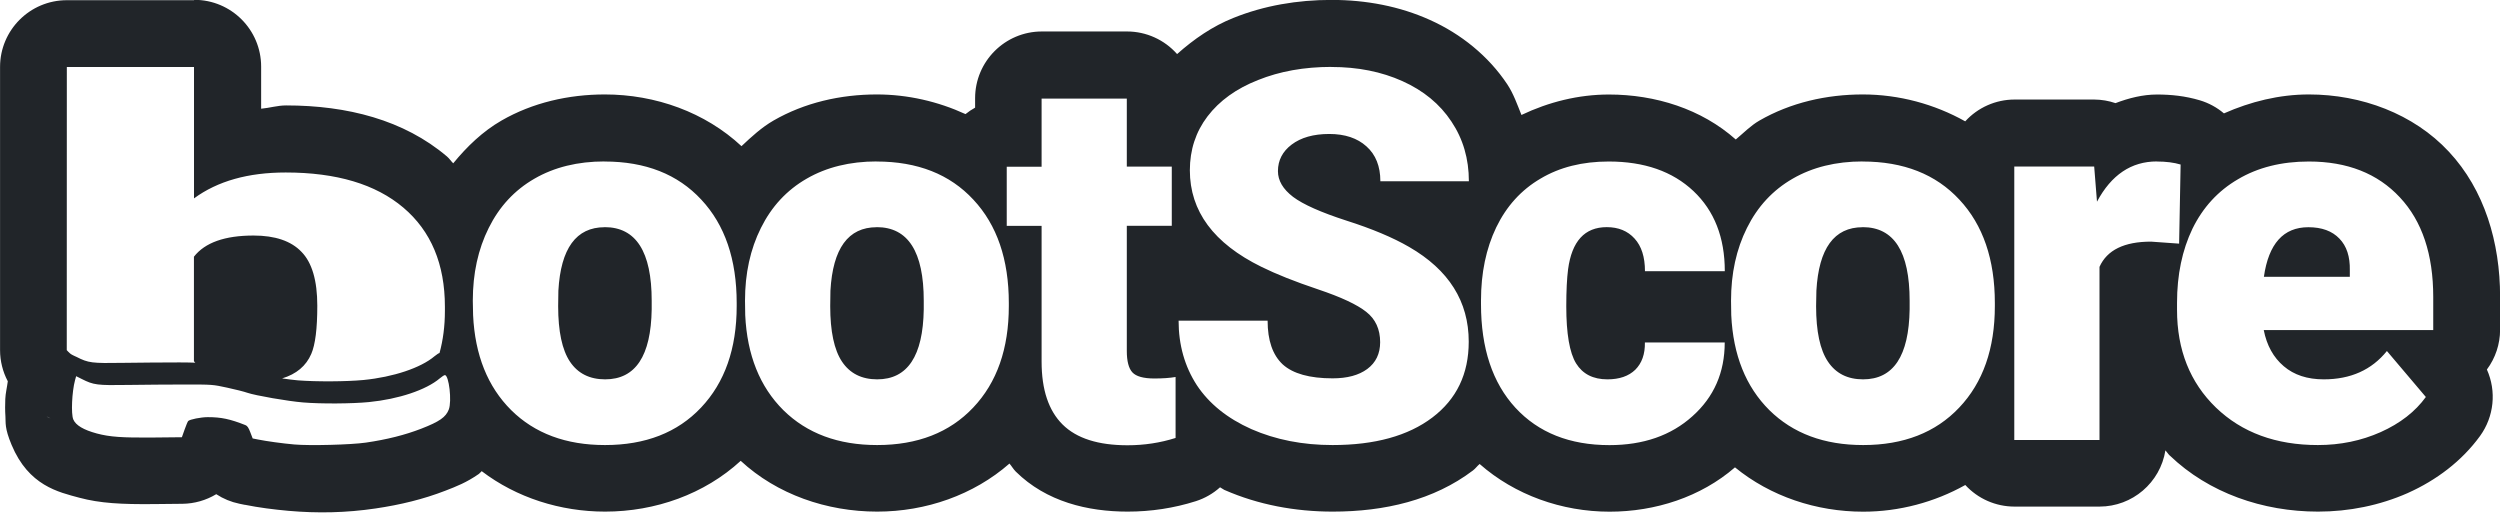
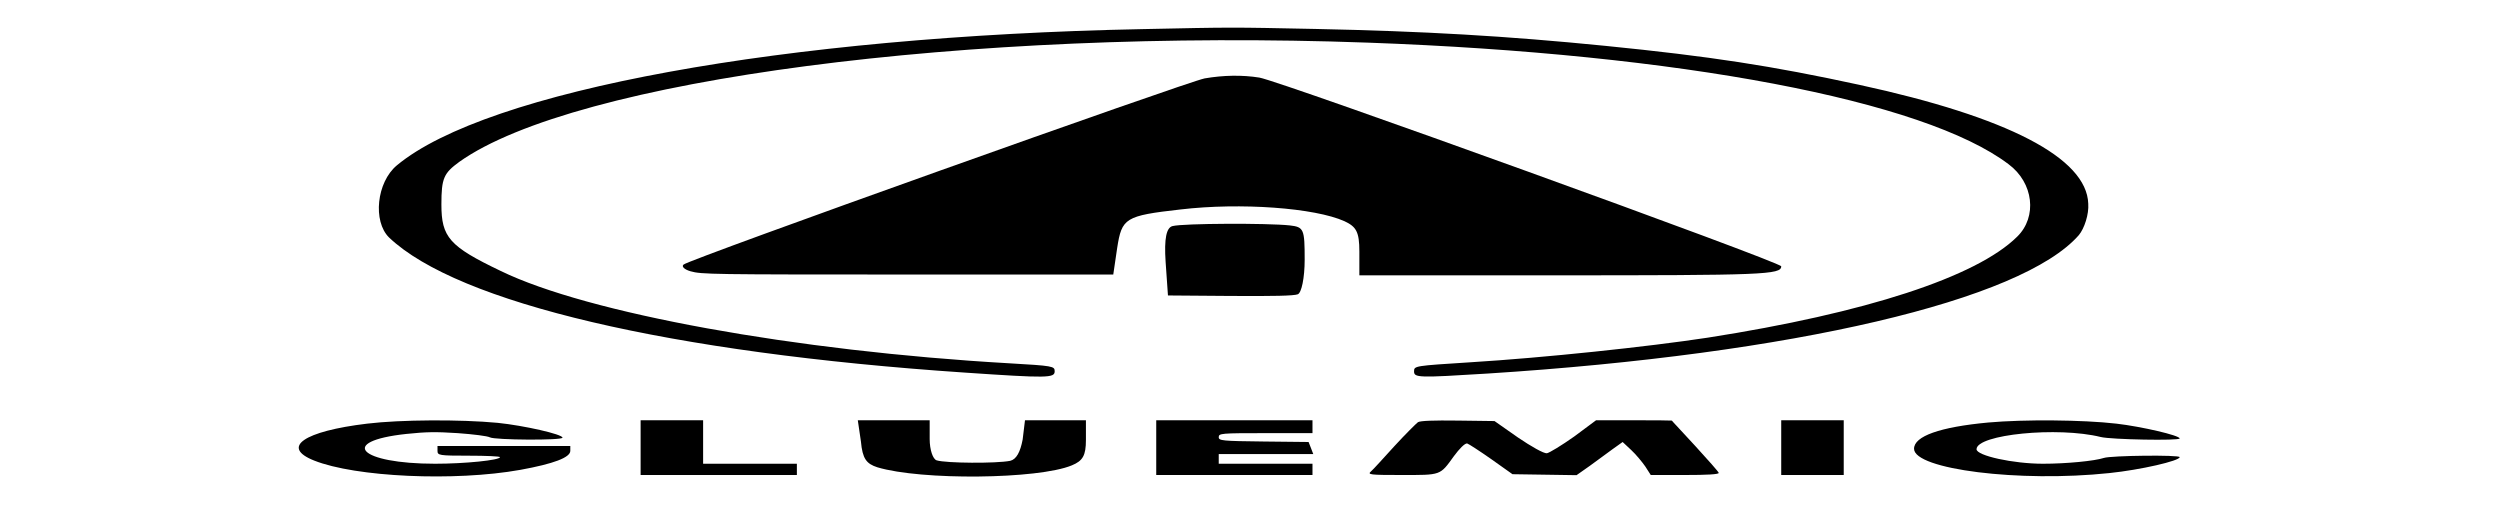
- <svg xmlns="http://www.w3.org/2000/svg" width="131.729" height="27" viewBox="0 0 34.853 7.144" version="1.1" id="svg1323">
-   <defs id="defs1317" />
-   <g id="layer1" transform="translate(0,-289.8562)">
-     <path d="m 2.705,289.857 -0.001,0.002 H 0.931 A 0.931,0.931 0 0 0 0,290.789 v 3.949 a 0.931,0.931 0 0 0 0.108,0.434 c -0.01,0.079 -0.032,0.169 -0.035,0.247 -0.003,0.08 -0.004,0.157 0.002,0.245 0.006,0.088 -0.014,0.156 0.086,0.395 0.238,0.569 0.653,0.658 0.947,0.737 0.284,0.076 0.582,0.093 1.042,0.088 l 0.394,-0.004 a 0.931,0.931 0 0 0 0.47,-0.134 0.931,0.931 0 0 0 0.323,0.133 l 0.072,0.015 c 0,5e-5 1.471e-4,-7e-5 0.002,0 h 0.003 c 0.193,0.039 0.404,0.066 0.606,0.084 0.405,0.036 0.805,0.028 1.216,-0.033 0.347,-0.051 0.669,-0.13 0.971,-0.247 0.155,-0.06 0.295,-0.114 0.468,-0.234 0.013,-0.009 0.027,-0.028 0.04,-0.039 0.486,0.37 1.097,0.564 1.721,0.564 0.7,0 1.385,-0.244 1.89,-0.708 0.507,0.469 1.2,0.708 1.903,0.708 0.679,0 1.344,-0.232 1.844,-0.67 0.031,0.036 0.054,0.078 0.088,0.112 0.426,0.421 1.005,0.558 1.56,0.558 0.323,0 0.645,-0.048 0.952,-0.146 a 0.931,0.931 0 0 0 0.336,-0.193 c 0.021,0.01 0.038,0.026 0.059,0.036 a 0.931,0.931 0 0 0 0.007,0.003 c 0.467,0.204 0.979,0.3 1.505,0.3 0.724,0 1.408,-0.16 1.954,-0.573 0.035,-0.026 0.06,-0.063 0.094,-0.091 0.491,0.432 1.145,0.665 1.812,0.665 0.636,0 1.27,-0.204 1.748,-0.618 0.495,0.405 1.135,0.618 1.787,0.618 0.502,0 0.995,-0.132 1.424,-0.372 a 0.931,0.931 0 0 0 0.684,0.301 h 1.188 a 0.931,0.931 0 0 0 0.918,-0.784 c 0.021,0.022 0.037,0.05 0.059,0.071 a 0.931,0.931 0 0 0 0.003,0.002 c 0.543,0.521 1.296,0.781 2.066,0.781 0.431,0 0.859,-0.086 1.251,-0.259 a 0.931,0.931 0 0 0 0.004,-0.002 c 0.392,-0.176 0.748,-0.441 1.004,-0.794 a 0.931,0.931 0 0 0 0.095,-0.926 0.931,0.931 0 0 0 0.184,-0.554 v -0.461 c 2.3e-5,-0.755 -0.216,-1.489 -0.715,-2.023 -0.492,-0.529 -1.221,-0.797 -1.95,-0.797 -0.414,0 -0.814,0.1 -1.185,0.264 a 0.931,0.931 0 0 0 -0.335,-0.182 c -0.204,-0.061 -0.402,-0.081 -0.598,-0.081 -0.198,0 -0.392,0.049 -0.579,0.12 a 0.931,0.931 0 0 0 -0.295,-0.05 h -1.114 a 0.931,0.931 0 0 0 -0.686,0.304 c -0.43,-0.241 -0.924,-0.375 -1.428,-0.375 -0.506,0 -1.007,0.114 -1.441,0.364 -0.122,0.07 -0.221,0.173 -0.33,0.264 -0.479,-0.426 -1.122,-0.627 -1.768,-0.627 -0.425,0 -0.84,0.104 -1.22,0.285 -0.059,-0.146 -0.111,-0.297 -0.198,-0.428 -0.262,-0.394 -0.646,-0.703 -1.076,-0.896 -0.425,-0.192 -0.893,-0.28 -1.373,-0.28 -0.478,0 -0.94,0.079 -1.366,0.25 -0.293,0.116 -0.553,0.296 -0.788,0.505 a 0.931,0.931 0 0 0 -0.697,-0.315 h -1.188 a 0.931,0.931 0 0 0 -0.931,0.931 v 0.131 a 0.931,0.931 0 0 0 -0.134,0.09 c -0.383,-0.176 -0.806,-0.274 -1.236,-0.274 -0.506,0 -1.007,0.114 -1.441,0.364 -0.166,0.096 -0.307,0.226 -0.446,0.357 -0.506,-0.472 -1.198,-0.721 -1.905,-0.721 -0.506,0 -1.007,0.114 -1.441,0.364 -0.262,0.151 -0.481,0.362 -0.673,0.596 -0.031,-0.03 -0.054,-0.067 -0.087,-0.095 -0.6,-0.51 -1.392,-0.712 -2.243,-0.712 -0.119,0 -0.23,0.035 -0.348,0.046 v -0.587 a 0.931,0.931 0 0 0 -0.931,-0.931 z m -1.774,0.933 h 1.773 v 1.832 c 0.33,-0.242 0.756,-0.361 1.278,-0.361 0.708,0 1.255,0.163 1.641,0.49 0.386,0.327 0.579,0.788 0.579,1.382 v 0.057 c 0,0.214 -0.026,0.409 -0.075,0.588 -0.009,0 -0.04,0.021 -0.07,0.045 -0.191,0.162 -0.574,0.29 -0.989,0.331 -0.237,0.023 -0.663,0.025 -0.916,0.005 -0.058,-0.005 -0.136,-0.015 -0.22,-0.027 0.199,-0.06 0.335,-0.174 0.407,-0.342 0.056,-0.129 0.084,-0.352 0.084,-0.671 0,-0.352 -0.074,-0.603 -0.221,-0.752 -0.144,-0.151 -0.367,-0.227 -0.668,-0.227 -0.4,0 -0.677,0.098 -0.831,0.295 v 1.457 c 0.006,0.007 0.013,0.014 0.019,0.021 -0.063,-0.002 -0.104,-0.004 -0.221,-0.004 -0.214,0 -0.567,0.003 -0.785,0.006 -0.437,0.007 -0.483,0.002 -0.65,-0.083 0,0 -0.054,-0.023 -0.078,-0.039 -0.022,-0.015 -0.058,-0.055 -0.058,-0.055 z m 17.63,0 c 0.369,0 0.699,0.066 0.99,0.197 0.294,0.132 0.522,0.319 0.684,0.564 0.162,0.242 0.243,0.519 0.243,0.832 h -1.234 c 0,-0.209 -0.065,-0.371 -0.194,-0.486 -0.127,-0.115 -0.3,-0.173 -0.518,-0.173 -0.221,0 -0.395,0.05 -0.525,0.148 -0.127,0.096 -0.191,0.22 -0.191,0.37 0,0.132 0.07,0.251 0.211,0.359 0.141,0.106 0.389,0.216 0.744,0.331 0.355,0.113 0.646,0.235 0.874,0.367 0.554,0.32 0.831,0.76 0.831,1.321 0,0.449 -0.169,0.801 -0.507,1.057 -0.338,0.256 -0.802,0.384 -1.392,0.384 -0.416,0 -0.793,-0.074 -1.131,-0.222 -0.336,-0.15 -0.59,-0.355 -0.761,-0.613 -0.169,-0.261 -0.254,-0.56 -0.254,-0.899 h 1.241 c 0,0.275 0.07,0.478 0.211,0.61 0.143,0.129 0.375,0.194 0.695,0.194 0.204,0 0.365,-0.043 0.483,-0.13 0.12,-0.089 0.18,-0.214 0.18,-0.374 0,-0.181 -0.065,-0.322 -0.194,-0.423 -0.127,-0.101 -0.351,-0.206 -0.673,-0.314 -0.322,-0.108 -0.585,-0.213 -0.789,-0.314 -0.665,-0.327 -0.997,-0.775 -0.997,-1.346 0,-0.284 0.082,-0.535 0.246,-0.751 0.167,-0.219 0.402,-0.388 0.705,-0.507 0.303,-0.122 0.643,-0.183 1.022,-0.183 z m -4.04,0.441 h 1.188 v 0.948 h 0.627 v 0.825 h -0.627 v 1.745 c 0,0.143 0.026,0.243 0.078,0.299 0.052,0.056 0.154,0.085 0.306,0.085 0.117,0 0.216,-0.007 0.296,-0.021 v 0.85 c -0.214,0.068 -0.437,0.102 -0.67,0.102 -0.409,0 -0.71,-0.096 -0.905,-0.289 -0.195,-0.193 -0.293,-0.485 -0.293,-0.877 v -1.893 h -0.486 v -0.824 h 0.486 z m -6.094,0.877 c 0.571,0 1.021,0.177 1.35,0.532 0.329,0.352 0.493,0.833 0.493,1.441 v 0.042 c 0,0.594 -0.166,1.066 -0.497,1.416 -0.329,0.348 -0.775,0.522 -1.339,0.522 -0.543,0 -0.979,-0.162 -1.307,-0.486 -0.329,-0.327 -0.506,-0.769 -0.532,-1.325 l -0.004,-0.201 c 0,-0.381 0.074,-0.719 0.222,-1.015 0.148,-0.298 0.36,-0.527 0.638,-0.687 0.277,-0.16 0.603,-0.24 0.976,-0.24 z m 3.793,0 c 0.571,0 1.021,0.177 1.35,0.532 0.329,0.352 0.494,0.833 0.494,1.441 v 0.042 c 0,0.594 -0.165,1.066 -0.497,1.416 -0.329,0.348 -0.776,0.522 -1.339,0.522 -0.543,0 -0.978,-0.162 -1.307,-0.486 -0.329,-0.327 -0.506,-0.769 -0.532,-1.325 l -0.003,-0.201 c 0,-0.381 0.074,-0.719 0.222,-1.015 0.148,-0.298 0.36,-0.527 0.638,-0.687 0.277,-0.16 0.603,-0.24 0.976,-0.24 z m 10.208,0 c 0.496,0 0.889,0.137 1.181,0.412 0.291,0.275 0.437,0.647 0.437,1.117 h -1.113 c 0,-0.197 -0.048,-0.349 -0.145,-0.455 -0.096,-0.106 -0.225,-0.159 -0.388,-0.159 -0.308,0 -0.487,0.197 -0.539,0.589 -0.016,0.125 -0.025,0.296 -0.025,0.514 0,0.383 0.046,0.649 0.137,0.797 0.092,0.148 0.237,0.222 0.437,0.222 0.167,0 0.296,-0.045 0.388,-0.134 0.092,-0.092 0.137,-0.218 0.134,-0.38 h 1.113 c 0,0.418 -0.15,0.761 -0.451,1.029 -0.298,0.268 -0.684,0.402 -1.156,0.402 -0.554,0 -0.991,-0.174 -1.311,-0.521 -0.32,-0.348 -0.48,-0.829 -0.48,-1.445 v -0.05 c 0,-0.385 0.071,-0.725 0.212,-1.019 0.143,-0.296 0.349,-0.523 0.617,-0.68 0.268,-0.16 0.585,-0.239 0.951,-0.239 z m 3.539,0 c 0.571,0 1.021,0.177 1.35,0.532 0.329,0.352 0.494,0.833 0.494,1.441 v 0.042 c 0,0.594 -0.165,1.066 -0.497,1.416 -0.329,0.348 -0.776,0.522 -1.339,0.522 -0.543,0 -0.978,-0.162 -1.307,-0.486 -0.329,-0.327 -0.506,-0.769 -0.532,-1.325 l -0.003,-0.201 c 0,-0.381 0.074,-0.719 0.222,-1.015 0.148,-0.298 0.36,-0.527 0.638,-0.687 0.277,-0.16 0.603,-0.24 0.976,-0.24 z m 4.103,0 c 0.127,0 0.237,0.014 0.331,0.042 l -0.021,1.103 -0.391,-0.028 c -0.374,0 -0.614,0.117 -0.719,0.352 v 2.414 h -1.188 v -3.813 h 1.114 l 0.039,0.49 c 0.2,-0.374 0.478,-0.561 0.835,-0.561 z m 2.119,0 c 0.536,0 0.959,0.167 1.269,0.5 0.31,0.331 0.465,0.795 0.465,1.389 v 0.461 H 31.56 c 0.042,0.214 0.135,0.382 0.279,0.504 0.143,0.122 0.329,0.183 0.557,0.183 0.376,0 0.669,-0.132 0.881,-0.395 l 0.543,0.641 c -0.148,0.204 -0.358,0.368 -0.631,0.49 -0.27,0.12 -0.561,0.18 -0.874,0.18 -0.585,0 -1.059,-0.174 -1.421,-0.522 -0.362,-0.35 -0.543,-0.804 -0.543,-1.363 v -0.099 c 0,-0.39 0.072,-0.734 0.215,-1.032 0.146,-0.298 0.357,-0.528 0.635,-0.69 0.277,-0.164 0.606,-0.247 0.987,-0.247 z m -23.76,0.916 c -0.397,0 -0.612,0.295 -0.645,0.885 l -0.003,0.215 c 0,0.352 0.055,0.611 0.165,0.775 0.11,0.164 0.274,0.246 0.49,0.246 0.423,0 0.639,-0.325 0.649,-0.976 v -0.12 c 0,-0.684 -0.219,-1.026 -0.656,-1.026 z m 3.793,0 c -0.397,0 -0.612,0.295 -0.645,0.885 l -0.003,0.215 c 0,0.352 0.055,0.611 0.165,0.775 0.11,0.164 0.274,0.246 0.49,0.246 0.423,0 0.639,-0.325 0.649,-0.976 v -0.12 c 0,-0.684 -0.219,-1.026 -0.656,-1.026 z m 13.746,0 c -0.397,0 -0.612,0.295 -0.645,0.885 l -0.004,0.215 c 0,0.352 0.055,0.611 0.166,0.775 0.11,0.164 0.273,0.246 0.489,0.246 0.423,0 0.639,-0.325 0.649,-0.976 v -0.12 c 0,-0.684 -0.218,-1.026 -0.655,-1.026 z m 6.214,0 c -0.348,0 -0.554,0.23 -0.62,0.691 h 1.198 v -0.091 c 0.004,-0.19 -0.044,-0.337 -0.145,-0.441 -0.101,-0.106 -0.246,-0.159 -0.434,-0.159 z m -25.981,2.061 c 0.058,0.002 0.1,0.365 0.055,0.481 -0.041,0.106 -0.129,0.168 -0.384,0.267 -0.225,0.087 -0.477,0.151 -0.772,0.194 -0.204,0.03 -0.781,0.045 -0.997,0.026 -0.162,-0.014 -0.392,-0.046 -0.505,-0.069 l -0.076,-0.015 -0.033,-0.086 c -0.024,-0.064 -0.042,-0.09 -0.068,-0.1 -0.215,-0.085 -0.338,-0.111 -0.525,-0.111 -0.096,0 -0.25,0.031 -0.273,0.054 -0.007,0.007 -0.029,0.06 -0.05,0.119 l -0.038,0.107 -0.394,0.004 c -0.44,0.004 -0.61,-0.008 -0.791,-0.056 -0.186,-0.05 -0.295,-0.115 -0.329,-0.196 -0.033,-0.078 -0.019,-0.385 0.024,-0.546 l 0.016,-0.057 0.078,0.039 c 0.166,0.084 0.212,0.09 0.65,0.083 0.218,-0.003 0.571,-0.006 0.785,-0.006 0.387,0 0.39,-1.6e-4 0.593,0.044 0.112,0.024 0.238,0.056 0.28,0.071 0.113,0.039 0.569,0.118 0.778,0.135 0.253,0.021 0.68,0.018 0.917,-0.005 0.415,-0.041 0.798,-0.169 0.989,-0.331 0.029,-0.025 0.061,-0.045 0.07,-0.045 z m -5.552,0.579 c 0.004,0.002 0.015,0.005 0.02,0.007 0.002,0 0.038,0.02 0.038,0.02 z" style="color:#000000;font-style:normal;font-variant:normal;font-weight:900;font-stretch:normal;font-size:medium;line-height:125%;font-family:Roboto;-inkscape-font-specification:'Roboto Heavy';font-variant-ligatures:normal;font-variant-position:normal;font-variant-caps:normal;font-variant-numeric:normal;font-variant-alternates:normal;font-feature-settings:normal;text-indent:0;text-align:start;text-decoration:none;text-decoration-line:none;text-decoration-style:solid;text-decoration-color:#000000;letter-spacing:-0.418px;word-spacing:0px;text-transform:none;writing-mode:lr-tb;direction:ltr;text-orientation:mixed;dominant-baseline:auto;baseline-shift:baseline;text-anchor:start;white-space:normal;shape-padding:0;clip-rule:nonzero;display:inline;overflow:visible;visibility:visible;isolation:auto;mix-blend-mode:normal;color-interpolation:sRGB;color-interpolation-filters:linearRGB;solid-color:#000000;solid-opacity:1;vector-effect:none;fill:#212529;fill-opacity:1;fill-rule:nonzero;stroke:none;stroke-width:1.862;stroke-linecap:round;stroke-linejoin:round;stroke-miterlimit:4;stroke-dasharray:none;stroke-dashoffset:0;stroke-opacity:1;color-rendering:auto;image-rendering:auto;shape-rendering:auto;text-rendering:auto;enable-background:accumulate" id="path1312" />
+ <svg xmlns="http://www.w3.org/2000/svg" version="1.0" viewBox="0 0 131 27" preserveAspectRatio="xMidYMid meet">
+   <g transform="translate(0,27) scale(0.040937,-0.008438)" fill="#000000" stroke="none">
+     <path d="M1462 3019 c-458 -44 -839 -382 -954 -846 -26 -105 -31 -348 -10 -448 88 -406 360 -716 737 -839 106 -35 115 -34 115 8 0 32 -2 34 -59 50 -273 76 -539 311 -650 573 -66 153 -76 210 -76 413 0 164 3 194 23 265 148 510 651 830 1163 740 399 -70 712 -358 820 -755 32 -115 37 -327 11 -450 -52 -250 -194 -474 -396 -627 -77 -57 -210 -125 -304 -153 -71 -22 -72 -22 -72 -56 0 -40 5 -41 94 -14 391 121 684 454 757 860 7 41 13 129 12 195 -2 284 -103 538 -293 738 -112 118 -191 177 -325 242 -128 62 -233 91 -371 105 -110 11 -105 11 -222 -1z" />
+     <path d="M1542 2713 c-22 -20 -659 -1122 -667 -1156 -3 -12 1 -31 9 -42 14 -19 26 -20 278 -20 l263 0 5 165 c6 186 10 200 81 239 77 44 172 10 210 -73 15 -34 19 -66 19 -188 l0 -148 248 0 c270 0 292 4 292 56 0 26 -641 1150 -668 1172 -22 17 -46 15 -70 -5z" />
+     <path d="M1501 1796 c-8 -9 -11 -77 -9 -222 l3 -209 79 -3 c57 -2 82 1 87 10 5 7 9 104 9 215 0 190 -1 203 -19 213 -29 15 -136 13 -150 -4z" />
+     <path d="M470 569 c-81 -47 -111 -146 -68 -229 53 -103 180 -131 264 -58 43 38 64 77 64 118 l0 30 -85 0 -85 0 0 -30 c0 -28 2 -30 40 -30 22 0 40 -4 40 -9 0 -19 -45 -41 -83 -41 -97 0 -125 139 -37 185 26 13 37 14 66 5 20 -7 38 -18 41 -26 6 -17 93 -20 93 -2 0 21 -49 75 -83 92 -48 22 -124 20 -167 -5z" />
+     <path d="M820 420 l0 -170 100 0 100 0 0 35 0 35 -60 0 -60 0 0 135 0 135 -40 0 -40 0 0 -170z" />
+     <path d="M1102 458 c2 -107 7 -138 21 -160 56 -82 206 -75 249 12 14 28 18 61 18 158 l0 122 -39 0 -39 0 -3 -120 c-3 -77 -8 -123 -16 -132 -18 -17 -82 -15 -94 3 -5 7 -9 67 -9 132 l0 117 -46 0 -46 0 4 -132z" />
+     <path d="M1480 420 l0 -170 100 0 100 0 0 35 0 35 -60 0 -60 0 0 30 0 30 61 0 60 0 -3 38 -3 37 -57 3 c-54 3 -58 5 -58 27 0 24 3 25 60 25 l60 0 0 40 0 40 -100 0 -100 0 0 -170z" />
+     <path d="M1815 578 c-2 -7 -16 -74 -30 -148 -14 -74 -27 -145 -30 -157 -5 -21 -2 -23 39 -23 51 0 49 -4 67 117 7 46 14 81 17 79 2 -3 16 -47 31 -98 l27 -93 41 -3 41 -3 17 58 c9 32 22 78 29 103 l13 45 11 -50 c6 -27 14 -74 18 -102 l7 -53 43 0 c29 0 44 4 44 13 0 6 -14 82 -30 167 -16 85 -30 156 -30 158 0 1 -22 2 -48 2 l-49 0 -28 -101 c-16 -55 -32 -102 -35 -104 -4 -2 -20 42 -37 98 l-30 102 -47 3 c-31 2 -48 -1 -51 -10z" />
+     <path d="M2280 420 l0 -170 40 0 40 0 0 170 0 170 -40 0 -40 0 0 -170z" />
+     <path d="M2545 576 c-62 -28 -95 -85 -95 -163 0 -128 135 -210 250 -151 40 20 90 76 90 99 0 15 -88 10 -97 -5 -12 -19 -48 -36 -78 -36 -38 0 -85 50 -85 90 0 92 104 142 159 76 13 -16 101 -24 101 -9 0 19 -49 74 -81 92 -43 24 -118 27 -164 7z" />
  </g>
</svg>
